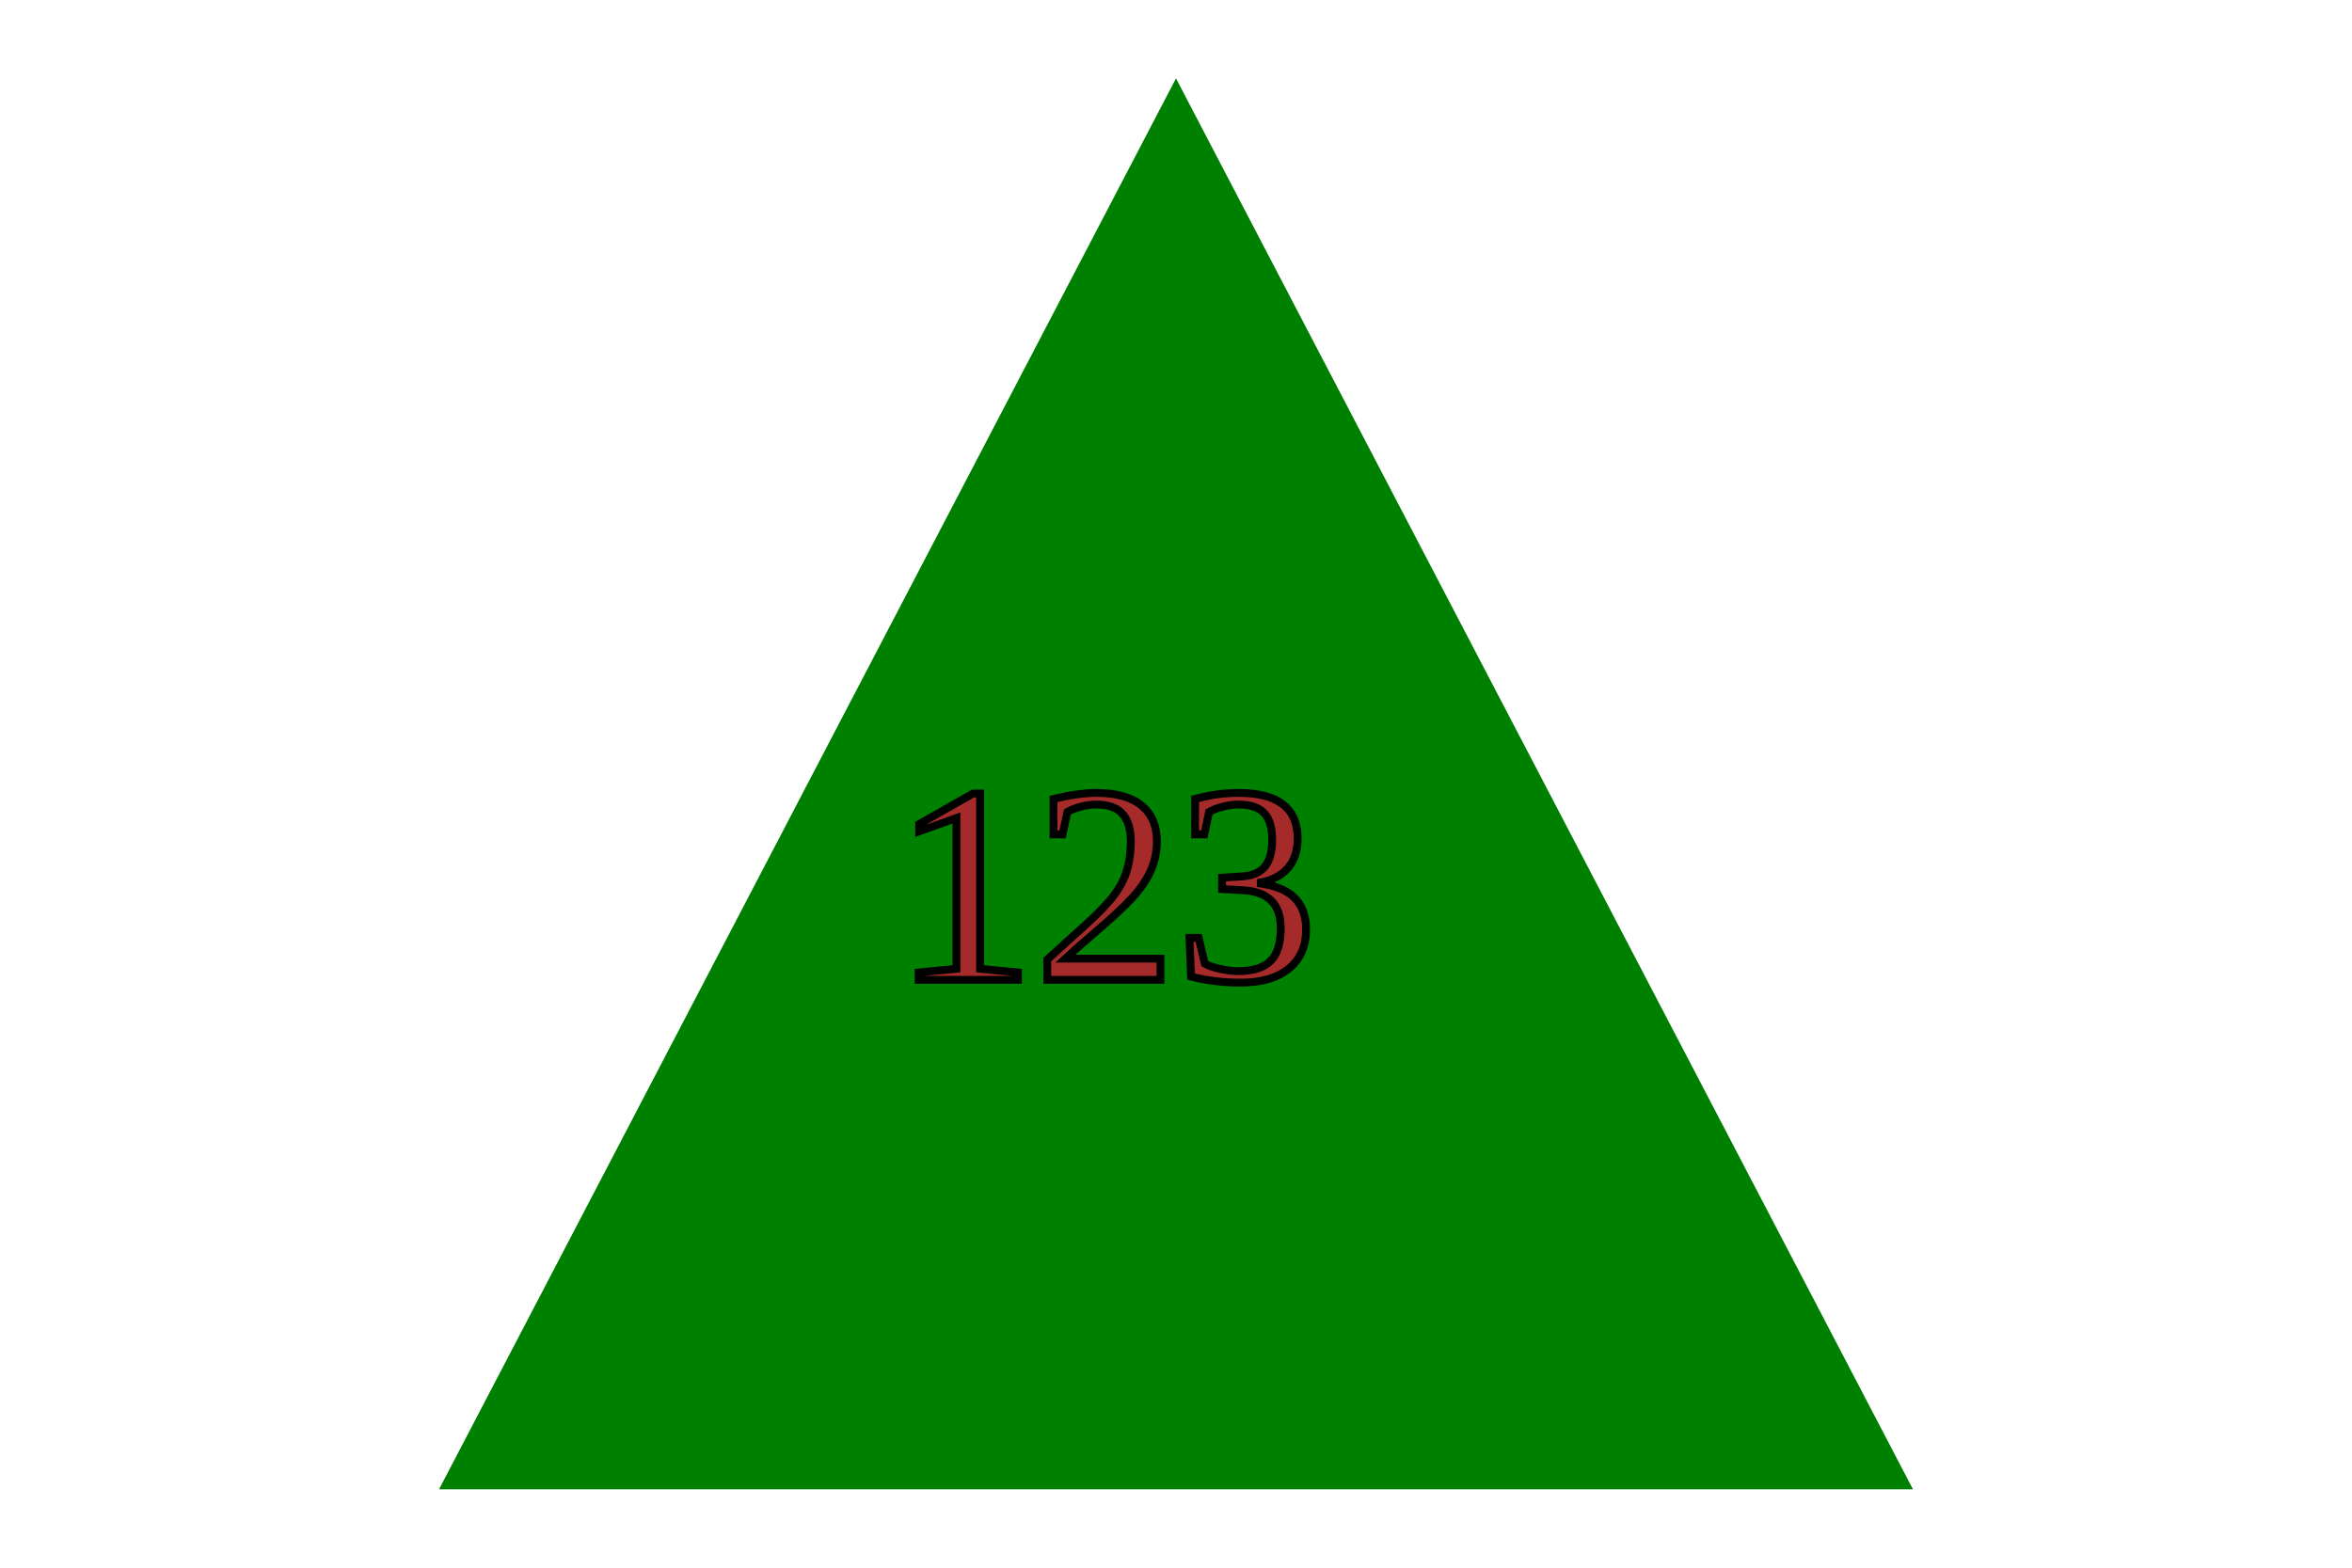
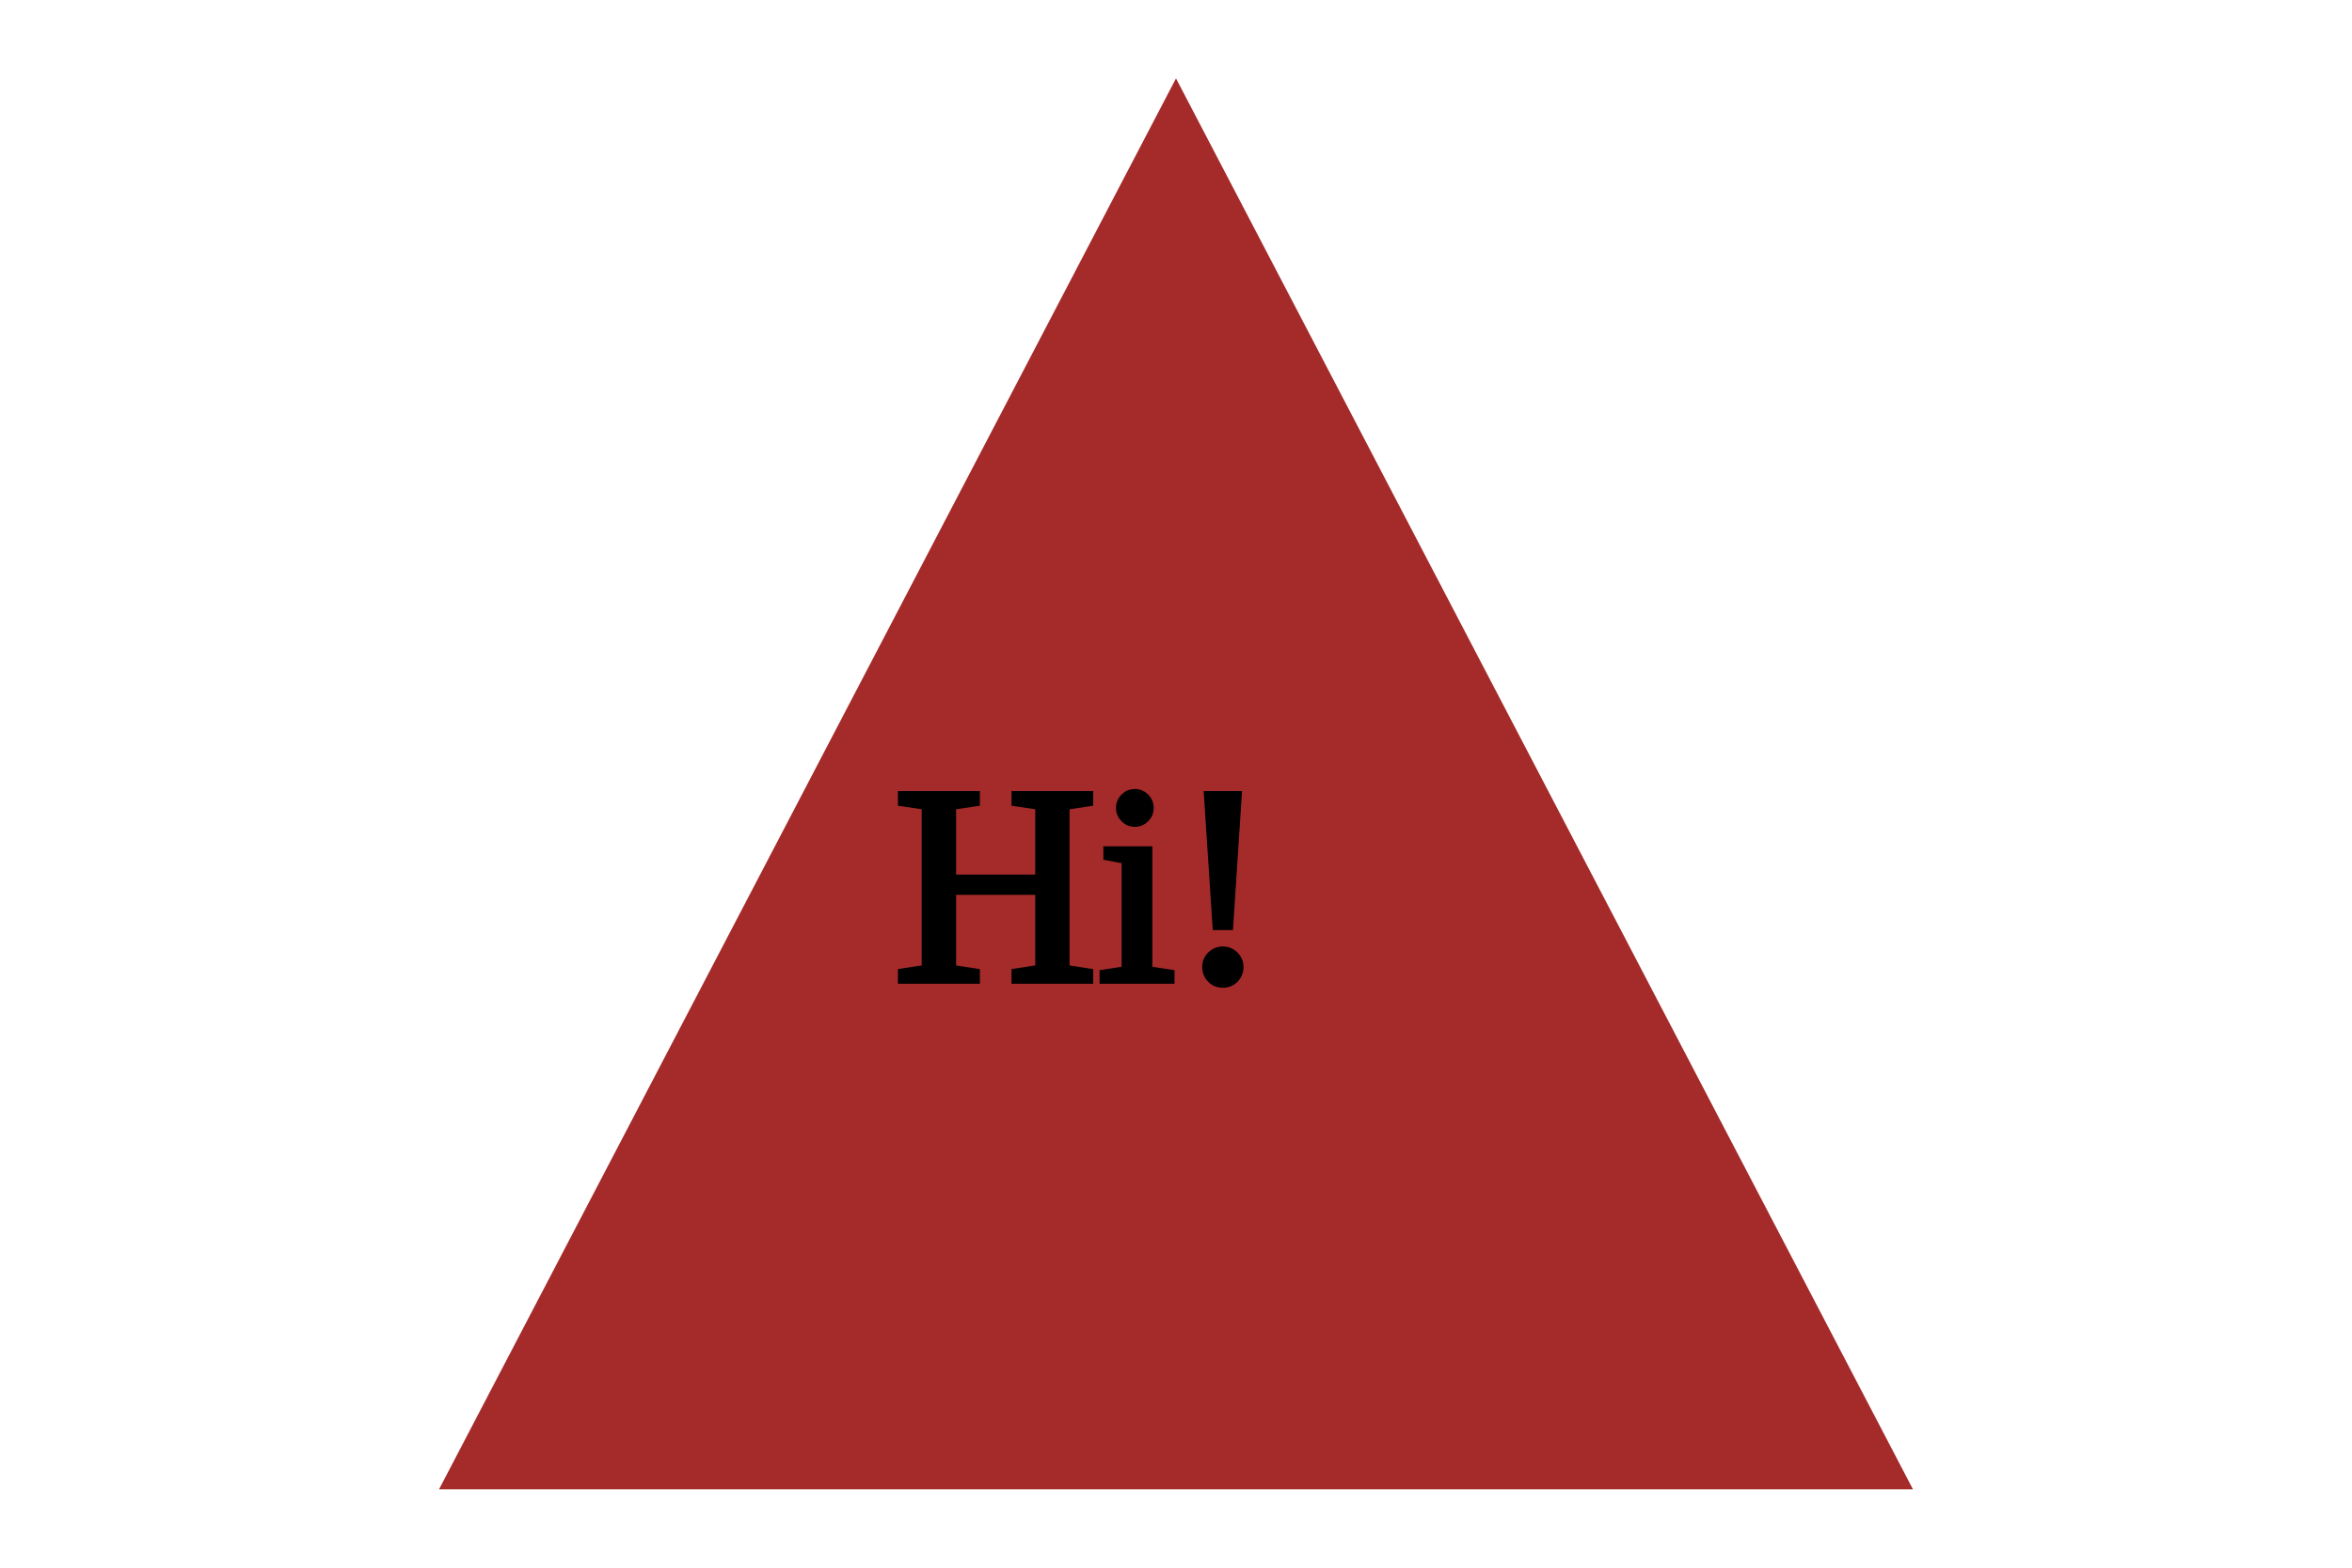
<svg xmlns="http://www.w3.org/2000/svg" width="300" height="200" version="1.1">
-   <polygon points="150, 10 244, 190 56, 190" fill="Green" />
-   <text x="114" y="125" fill="Brown" stroke="black" font-size="3em">123</text>
+   <polygon points="150, 10 244, 190 56, 190" fill="Brown" />
+   <text x="114" y="125" fill="Black" stroke="black" font-size="3em">Hi!</text>
</svg>
